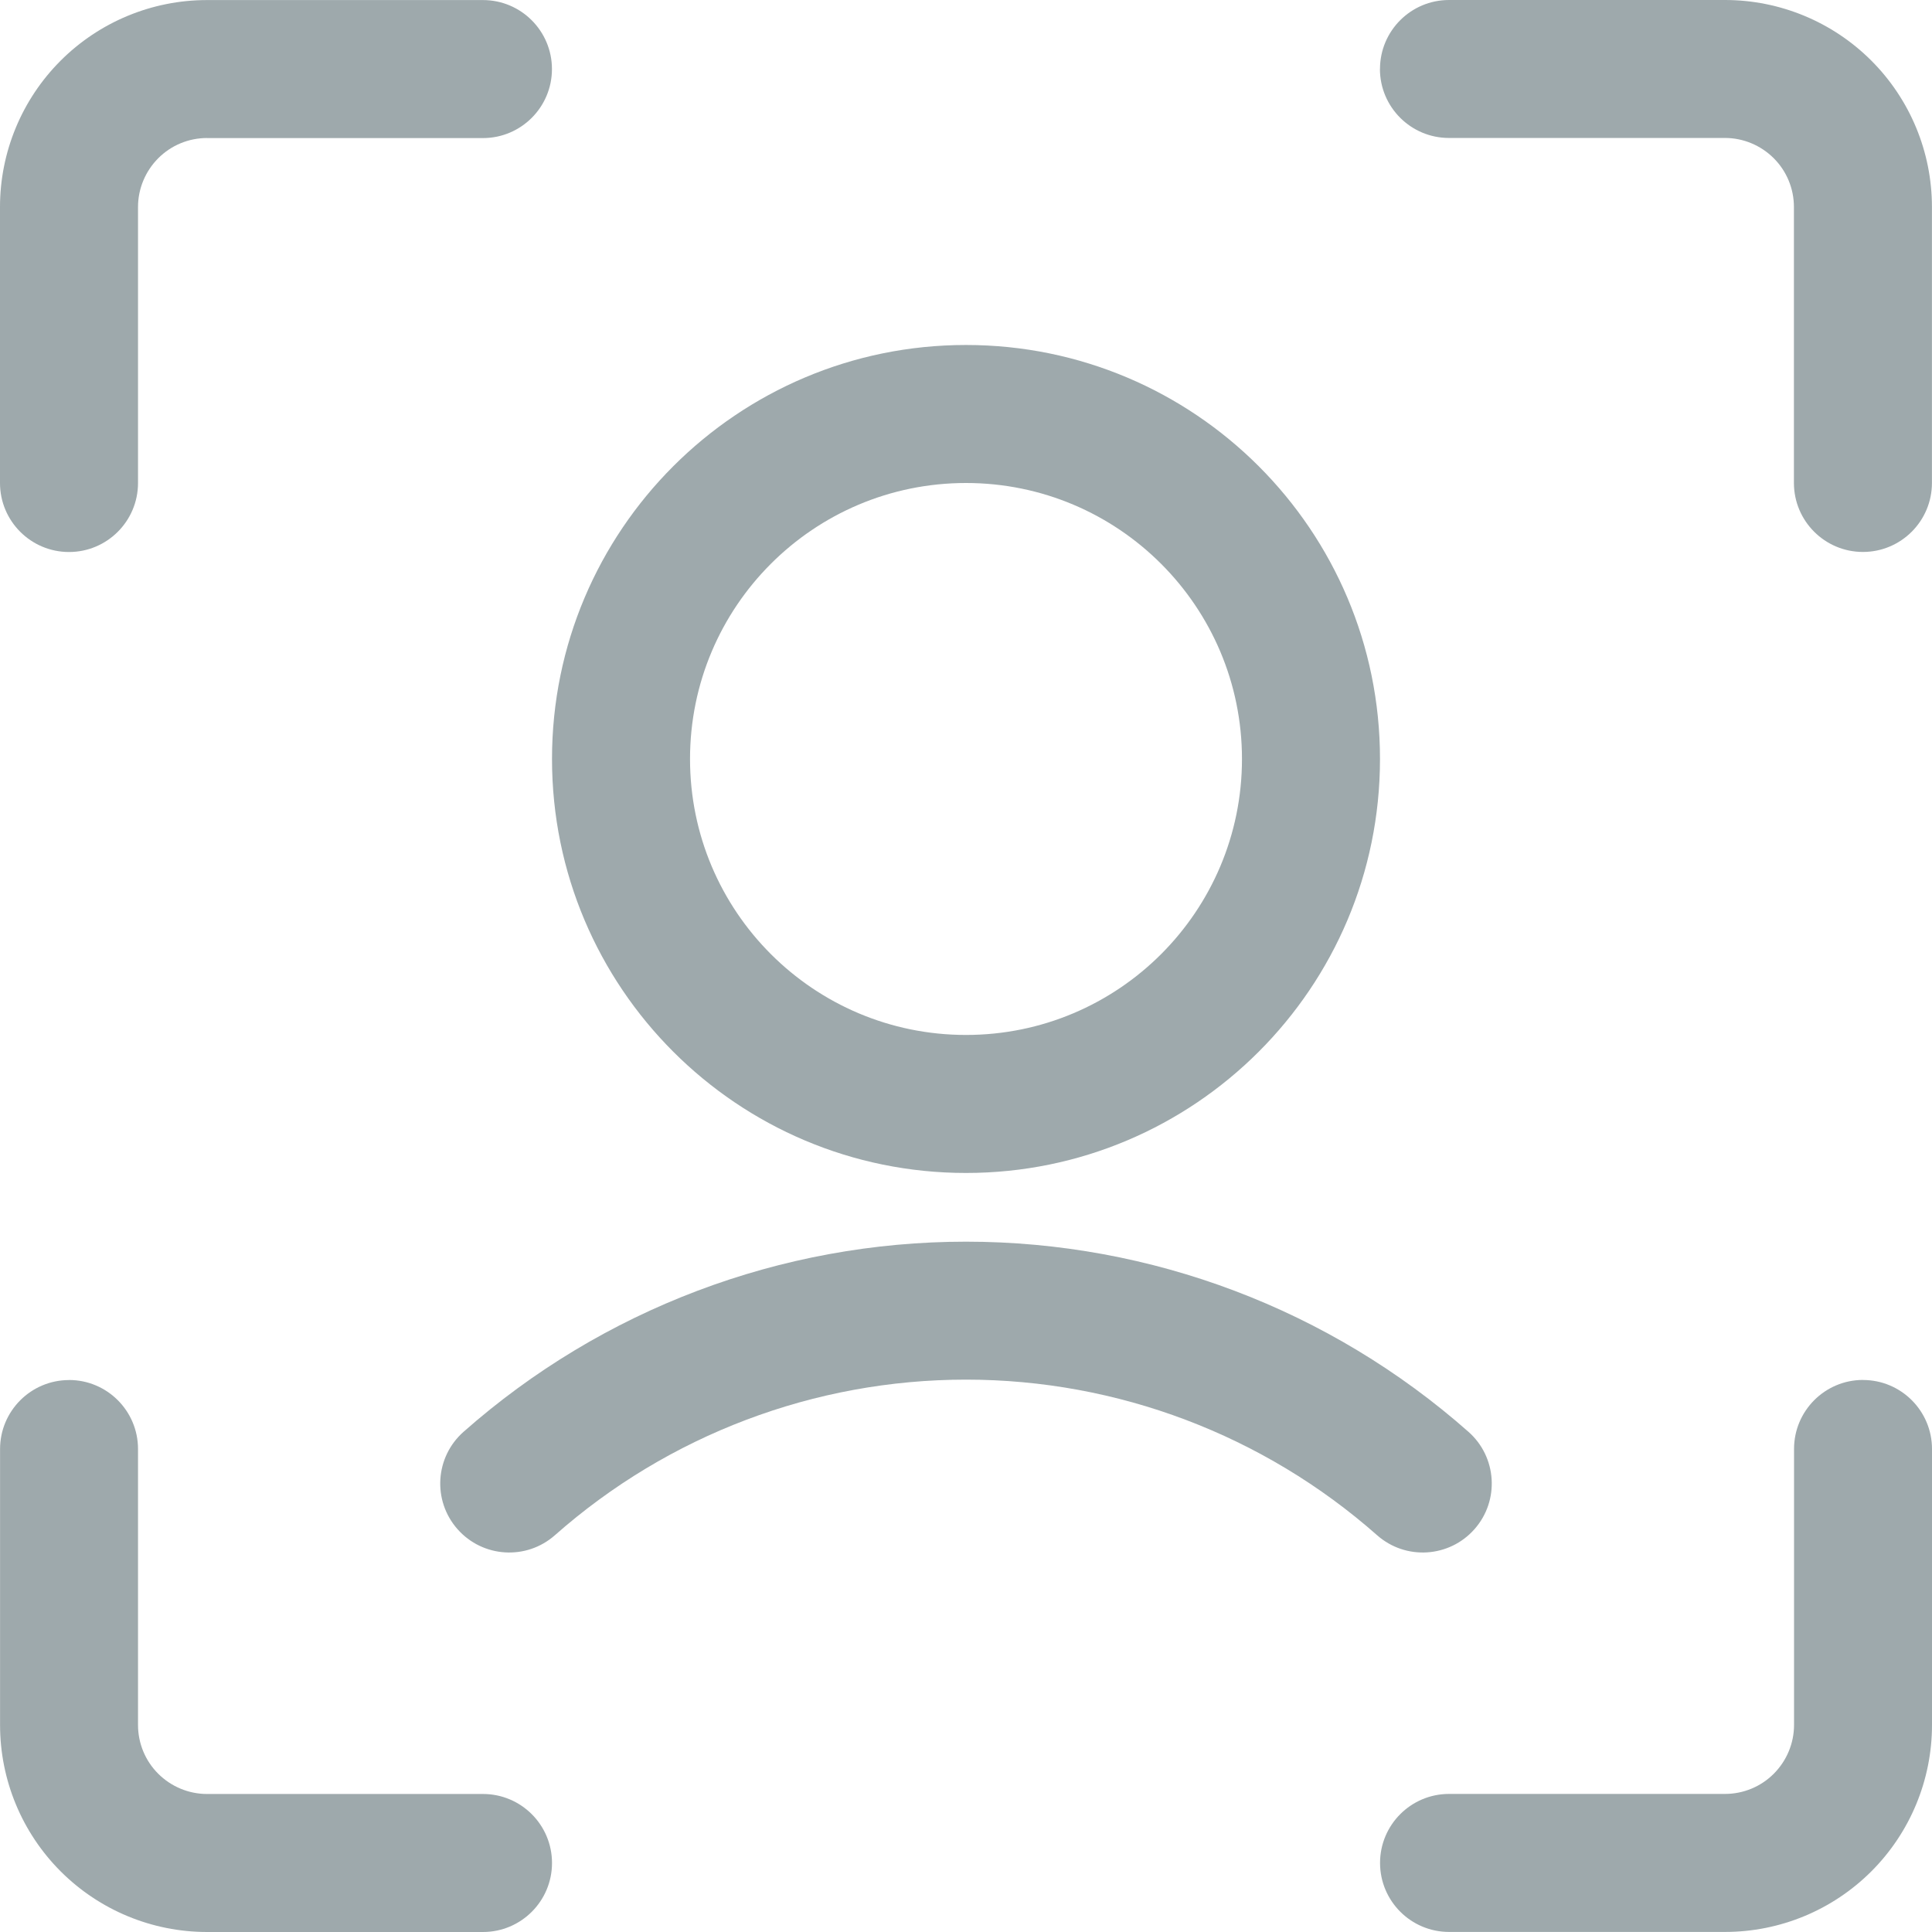
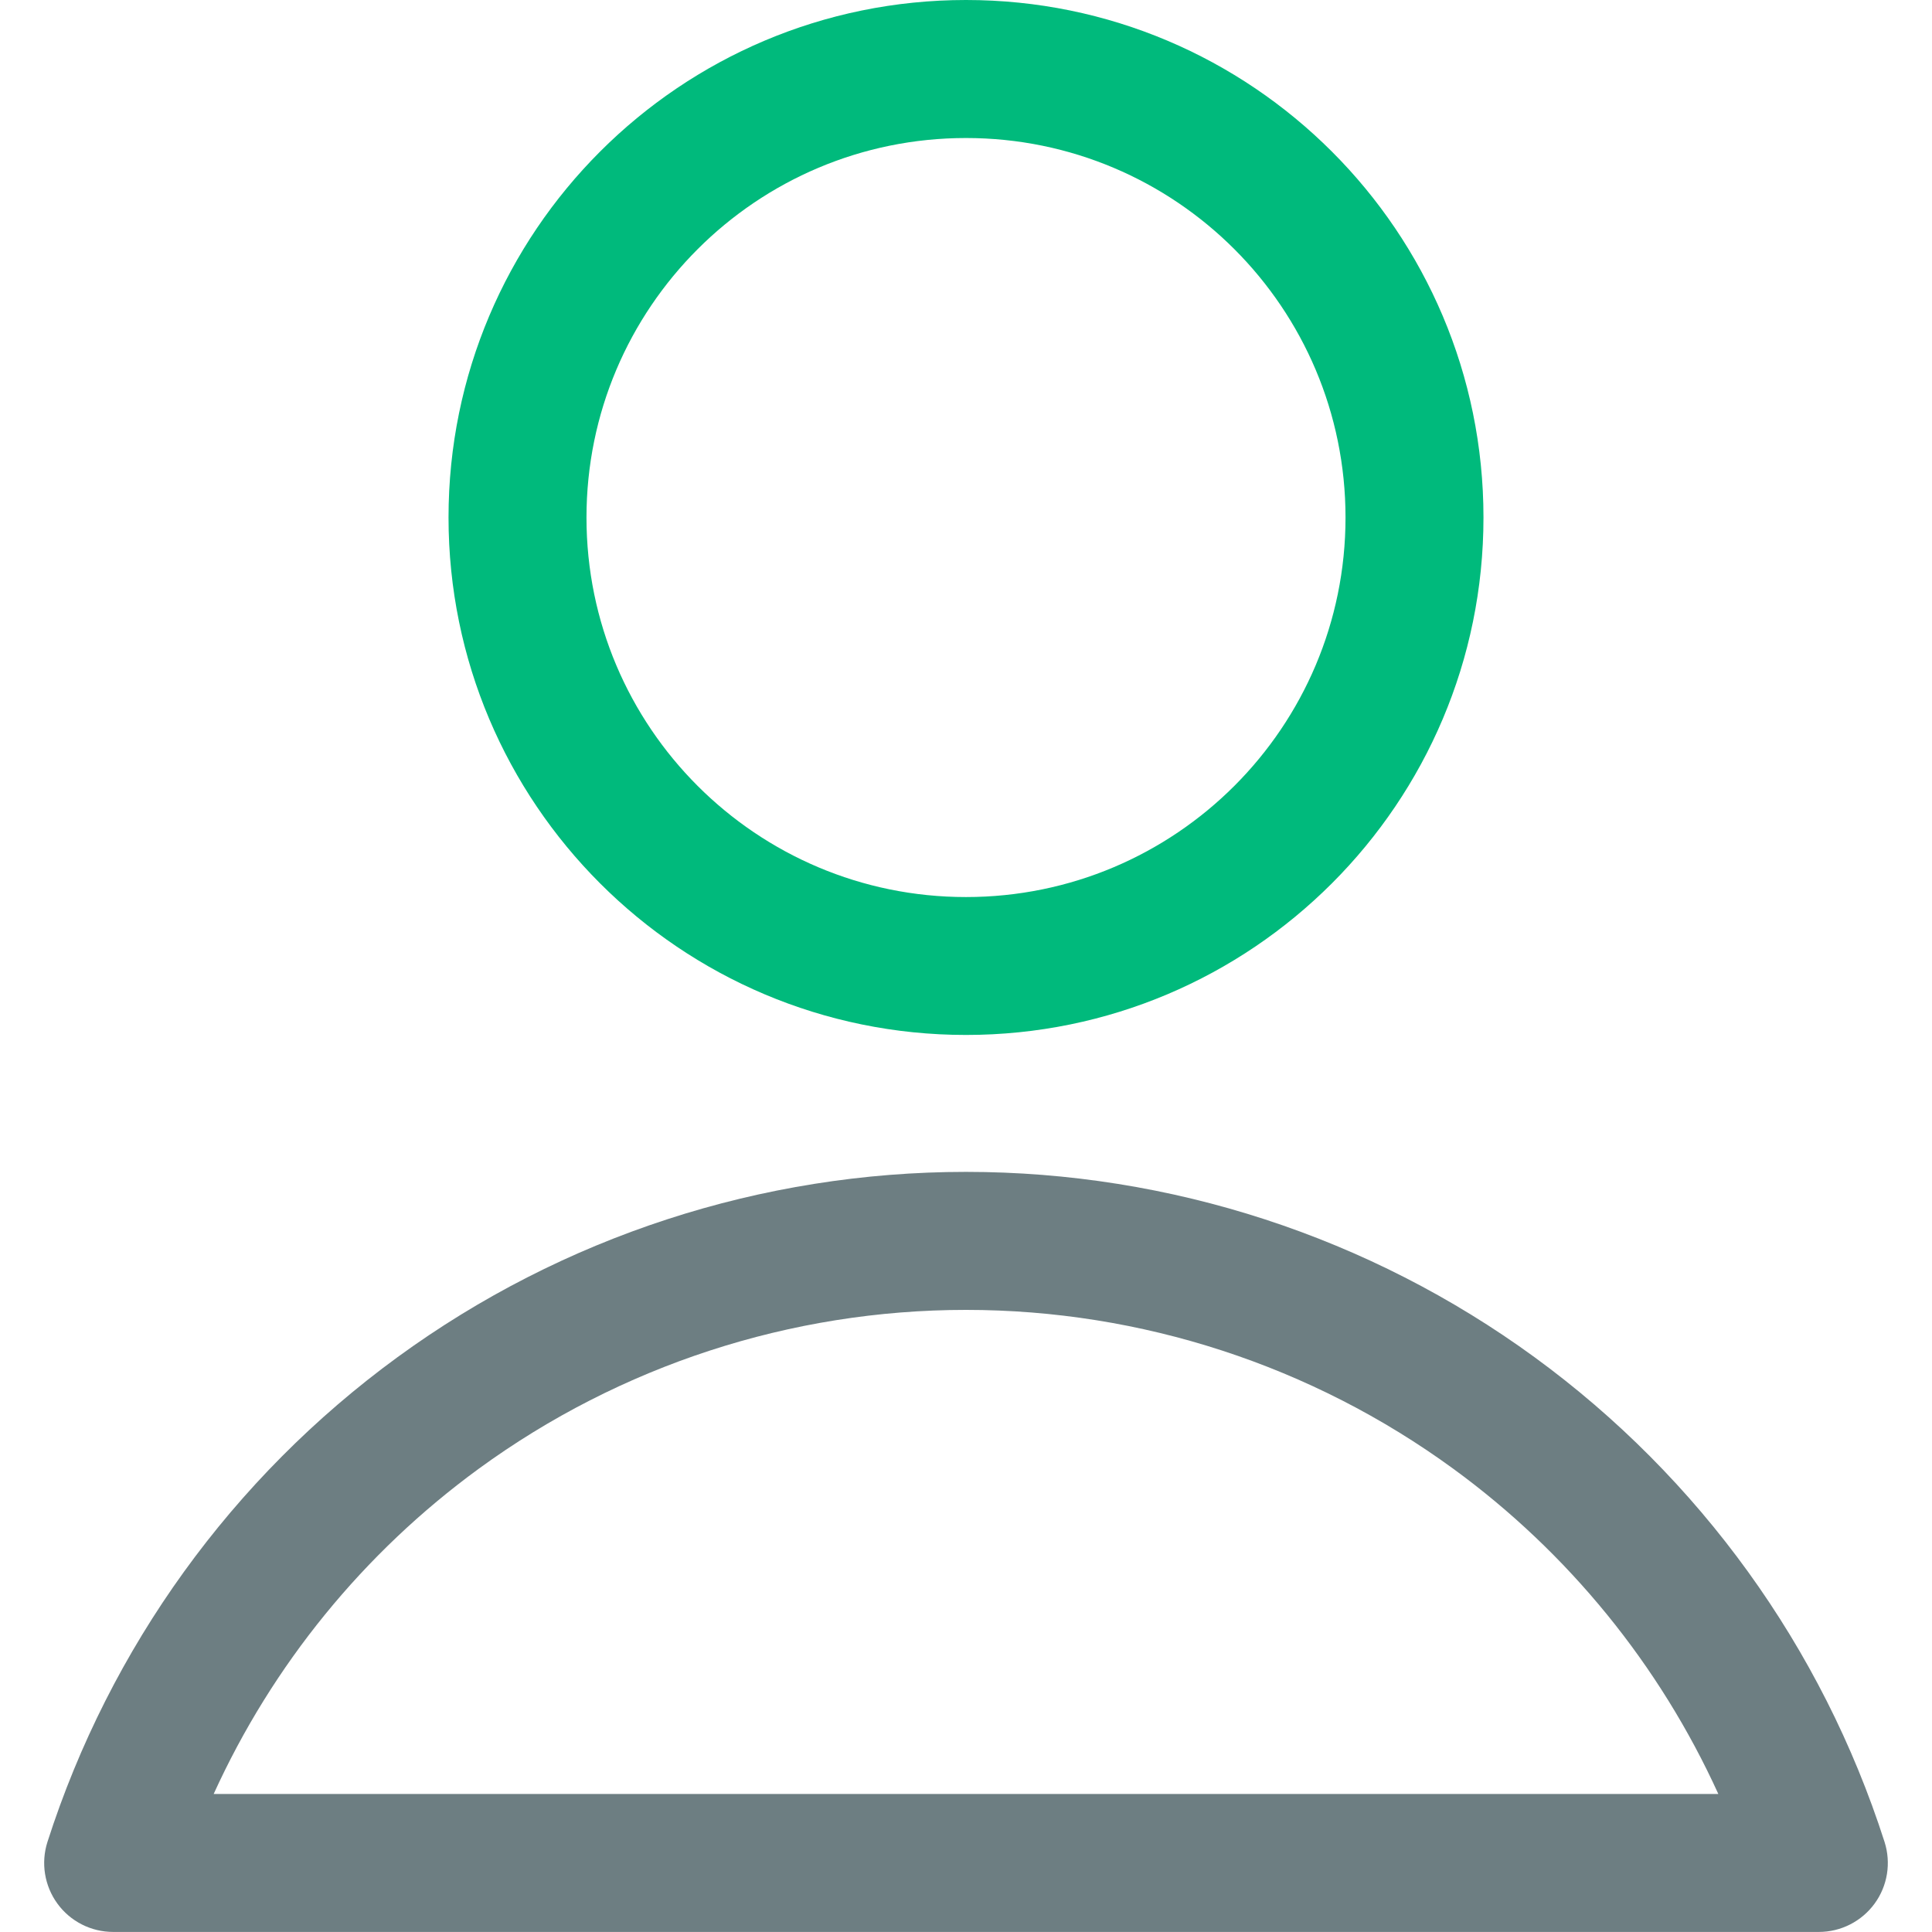
<svg xmlns="http://www.w3.org/2000/svg" version="1.1" width="32" height="32" viewBox="0 0 32 32">
-   <path fill="#9ea9ac" d="M16 8c-2.525 0-4.571 2.047-4.571 4.571s2.047 4.571 4.571 4.571c2.525 0 4.571-2.047 4.571-4.571s-2.047-4.571-4.571-4.571zM9.143 12.571c0-3.787 3.070-6.857 6.857-6.857s6.857 3.070 6.857 6.857c0 3.787-3.070 6.857-6.857 6.857s-6.857-3.070-6.857-6.857z" />
-   <path fill="#9ea9ac" d="M7.678 23.715c2.297-2.029 5.257-3.149 8.322-3.149s6.025 1.12 8.322 3.149c0.473 0.418 0.518 1.14 0.1 1.613s-1.14 0.518-1.613 0.1c-1.88-1.66-4.301-2.577-6.809-2.577s-4.929 0.916-6.809 2.577c-0.473 0.418-1.195 0.373-1.613-0.1s-0.373-1.195 0.1-1.613z" />
-   <path fill="#9ea9ac" d="M30.857 22.857c0.631 0 1.143 0.512 1.143 1.143v4.571c0 0.909-0.361 1.781-1.004 2.424s-1.515 1.004-2.424 1.004h-4.571c-0.631 0-1.143-0.512-1.143-1.143s0.512-1.143 1.143-1.143h4.571c0.303 0 0.594-0.12 0.808-0.335s0.335-0.505 0.335-0.808v-4.571c0-0.631 0.512-1.143 1.143-1.143z" />
-   <path fill="#9ea9ac" d="M22.857 1.143c0-0.631 0.512-1.143 1.143-1.143h4.571c0.909 0 1.781 0.361 2.424 1.004s1.004 1.515 1.004 2.424v4.571c0 0.631-0.512 1.143-1.143 1.143s-1.143-0.512-1.143-1.143v-4.571c0-0.303-0.12-0.594-0.335-0.808s-0.505-0.335-0.808-0.335h-4.571c-0.631 0-1.143-0.512-1.143-1.143z" />
-   <path fill="#9ea9ac" d="M3.429 2.286c-0.303 0-0.594 0.12-0.808 0.335s-0.335 0.505-0.335 0.808v4.571c0 0.631-0.512 1.143-1.143 1.143s-1.143-0.512-1.143-1.143v-4.571c0-0.909 0.361-1.781 1.004-2.424s1.515-1.004 2.424-1.004h4.571c0.631 0 1.143 0.512 1.143 1.143s-0.512 1.143-1.143 1.143h-4.571z" />
-   <path fill="#9ea9ac" d="M1.143 22.857c0.631 0 1.143 0.512 1.143 1.143v4.571c0 0.303 0.12 0.594 0.335 0.808s0.505 0.335 0.808 0.335h4.571c0.631 0 1.143 0.512 1.143 1.143s-0.512 1.143-1.143 1.143h-4.571c-0.909 0-1.781-0.361-2.424-1.004s-1.004-1.515-1.004-2.424v-4.571c0-0.631 0.512-1.143 1.143-1.143z" />
+   <path fill="#00ba7c" d="M16 2.286c-3.471 0-6.286 2.814-6.286 6.286s2.814 6.286 6.286 6.286c3.471 0 6.286-2.814 6.286-6.286s-2.814-6.286-6.286-6.286zM7.429 8.571c0-4.734 3.838-8.571 8.571-8.571s8.571 3.838 8.571 8.571-3.838 8.571-8.571 8.571c-4.734 0-8.571-3.838-8.571-8.571z" />
+   <path fill="#6d7e82" d="M6.584 22.479c2.734-1.995 6.031-3.069 9.416-3.069s6.682 1.075 9.416 3.069c2.734 1.995 4.764 4.806 5.798 8.029 0.111 0.348 0.050 0.728-0.165 1.022s-0.558 0.469-0.923 0.469h-28.252c-0.365 0-0.708-0.174-0.923-0.469s-0.276-0.675-0.165-1.022c1.034-3.223 3.064-6.034 5.798-8.029zM16 21.696c-2.9 0-5.726 0.921-8.069 2.63-1.91 1.394-3.42 3.252-4.392 5.388h24.922c-0.972-2.136-2.482-3.995-4.392-5.388-2.343-1.709-5.168-2.63-8.069-2.63z" />
</svg>
